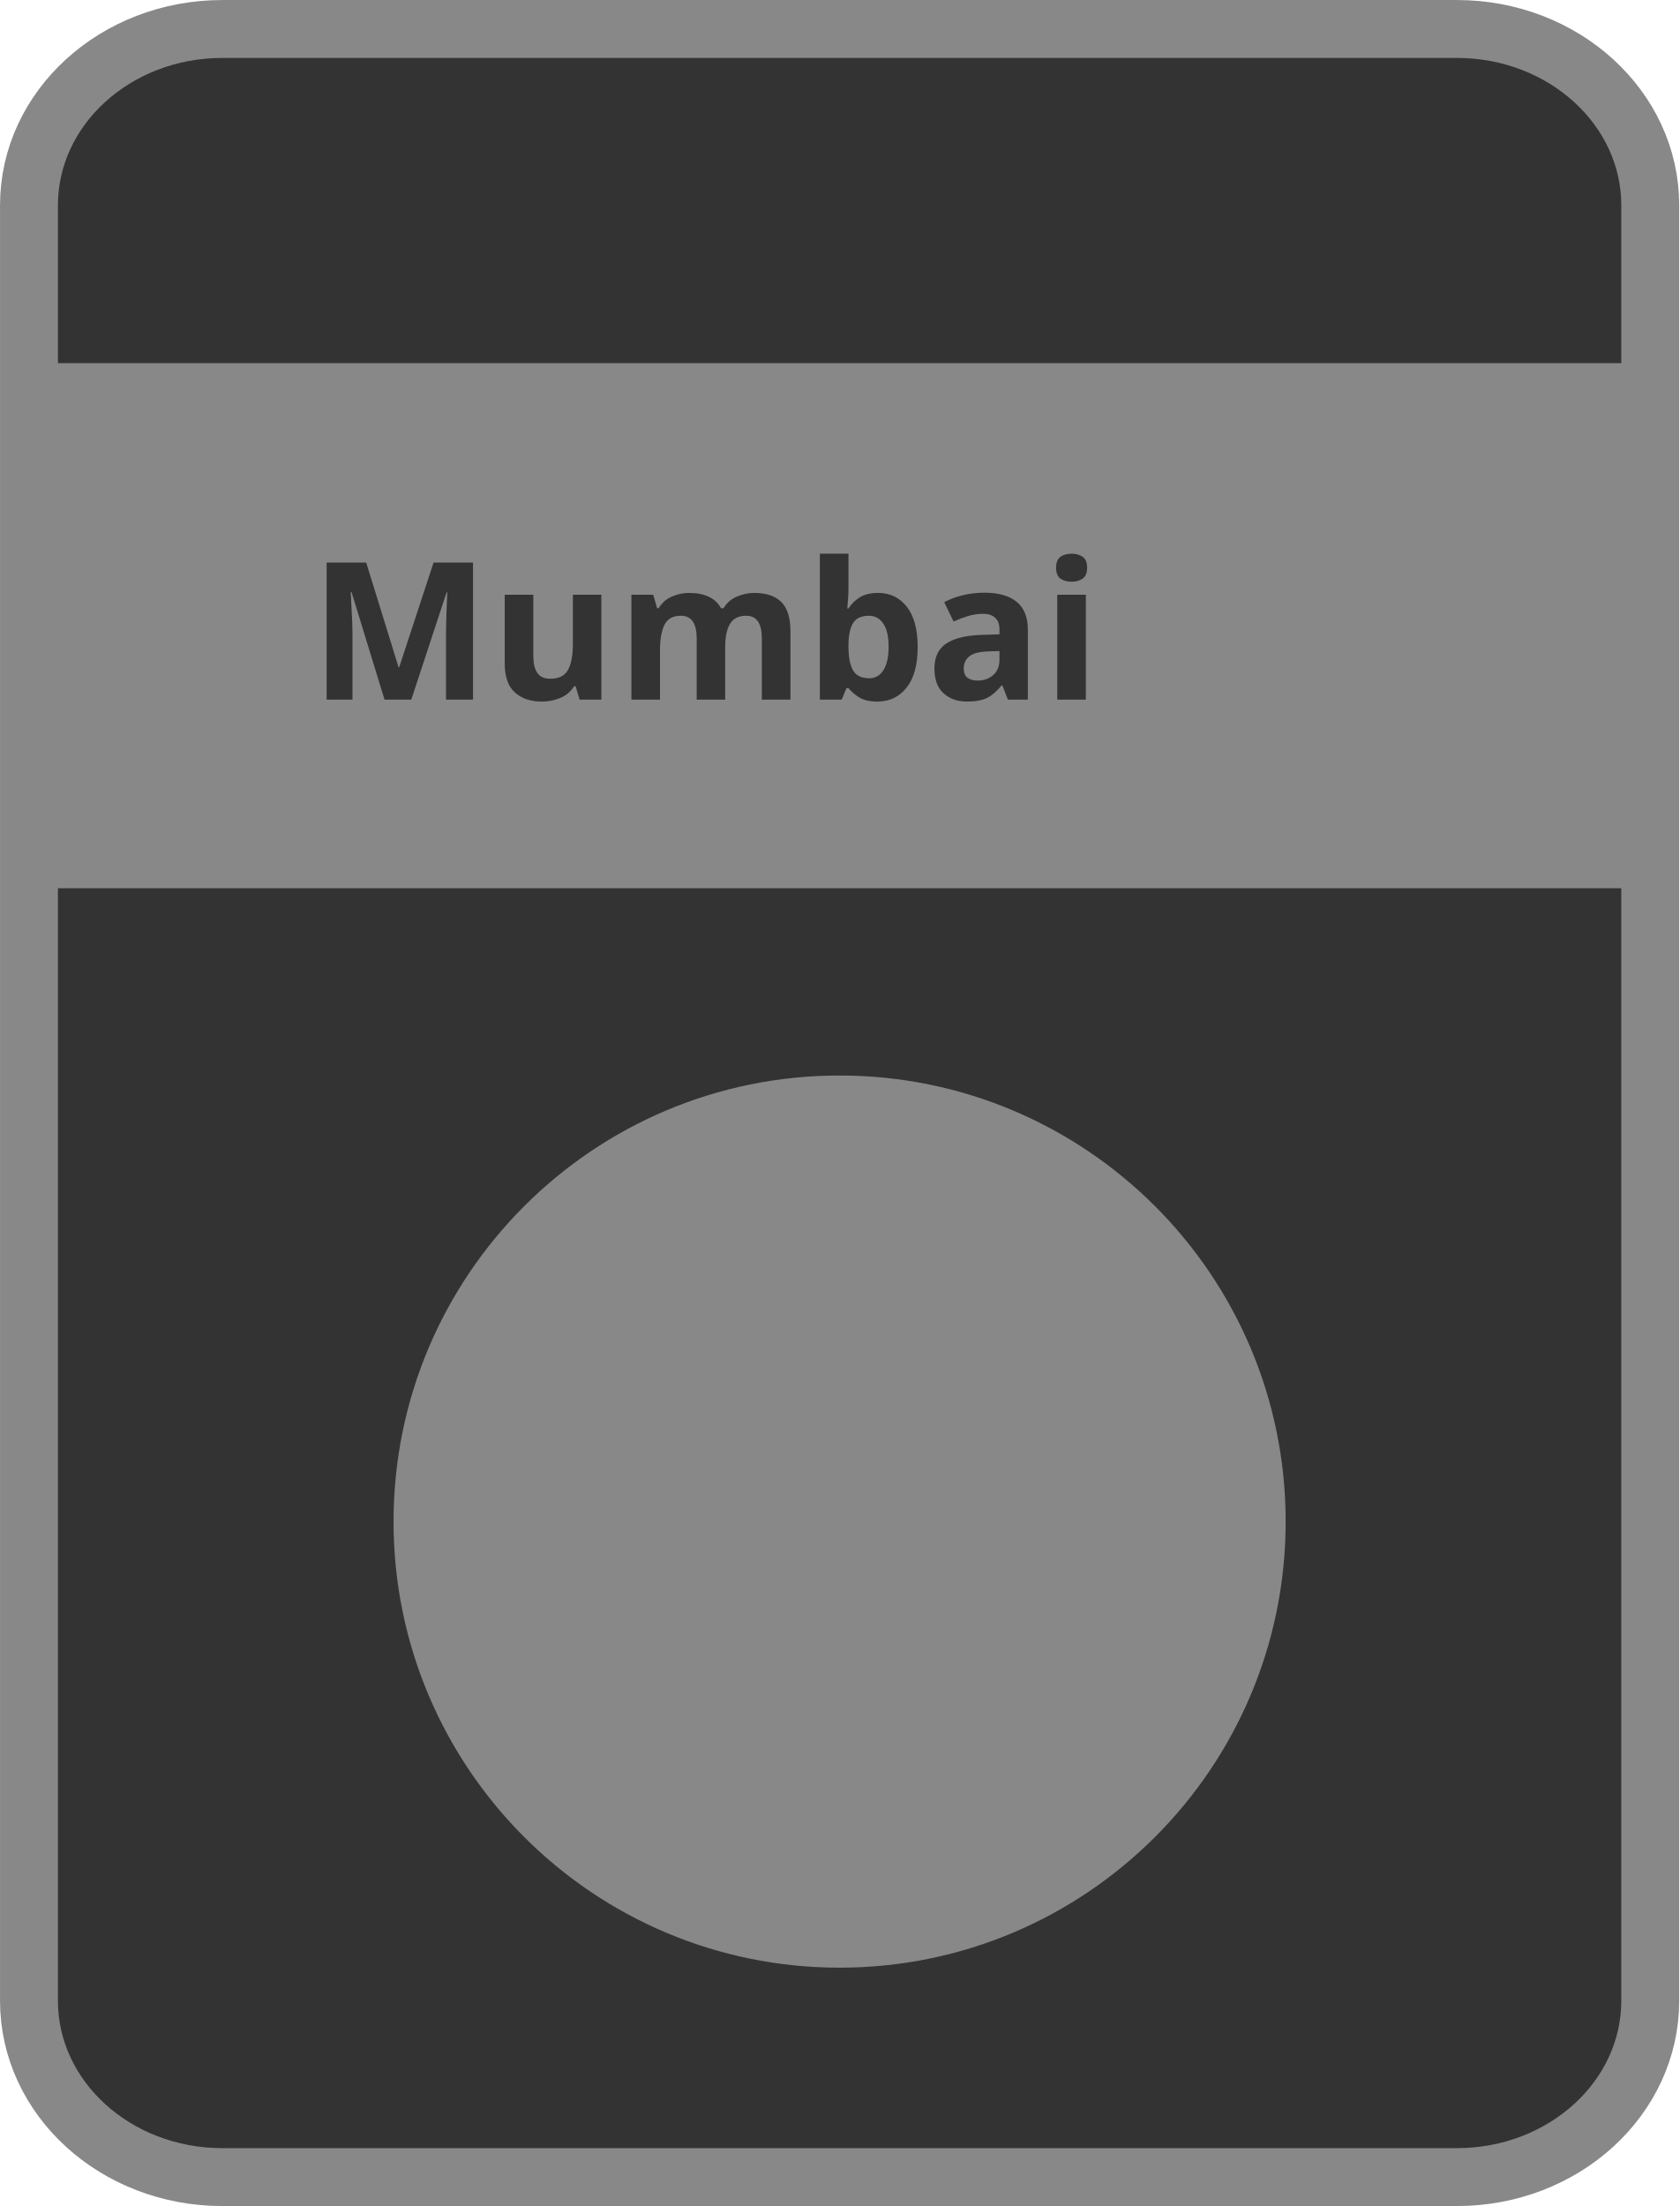
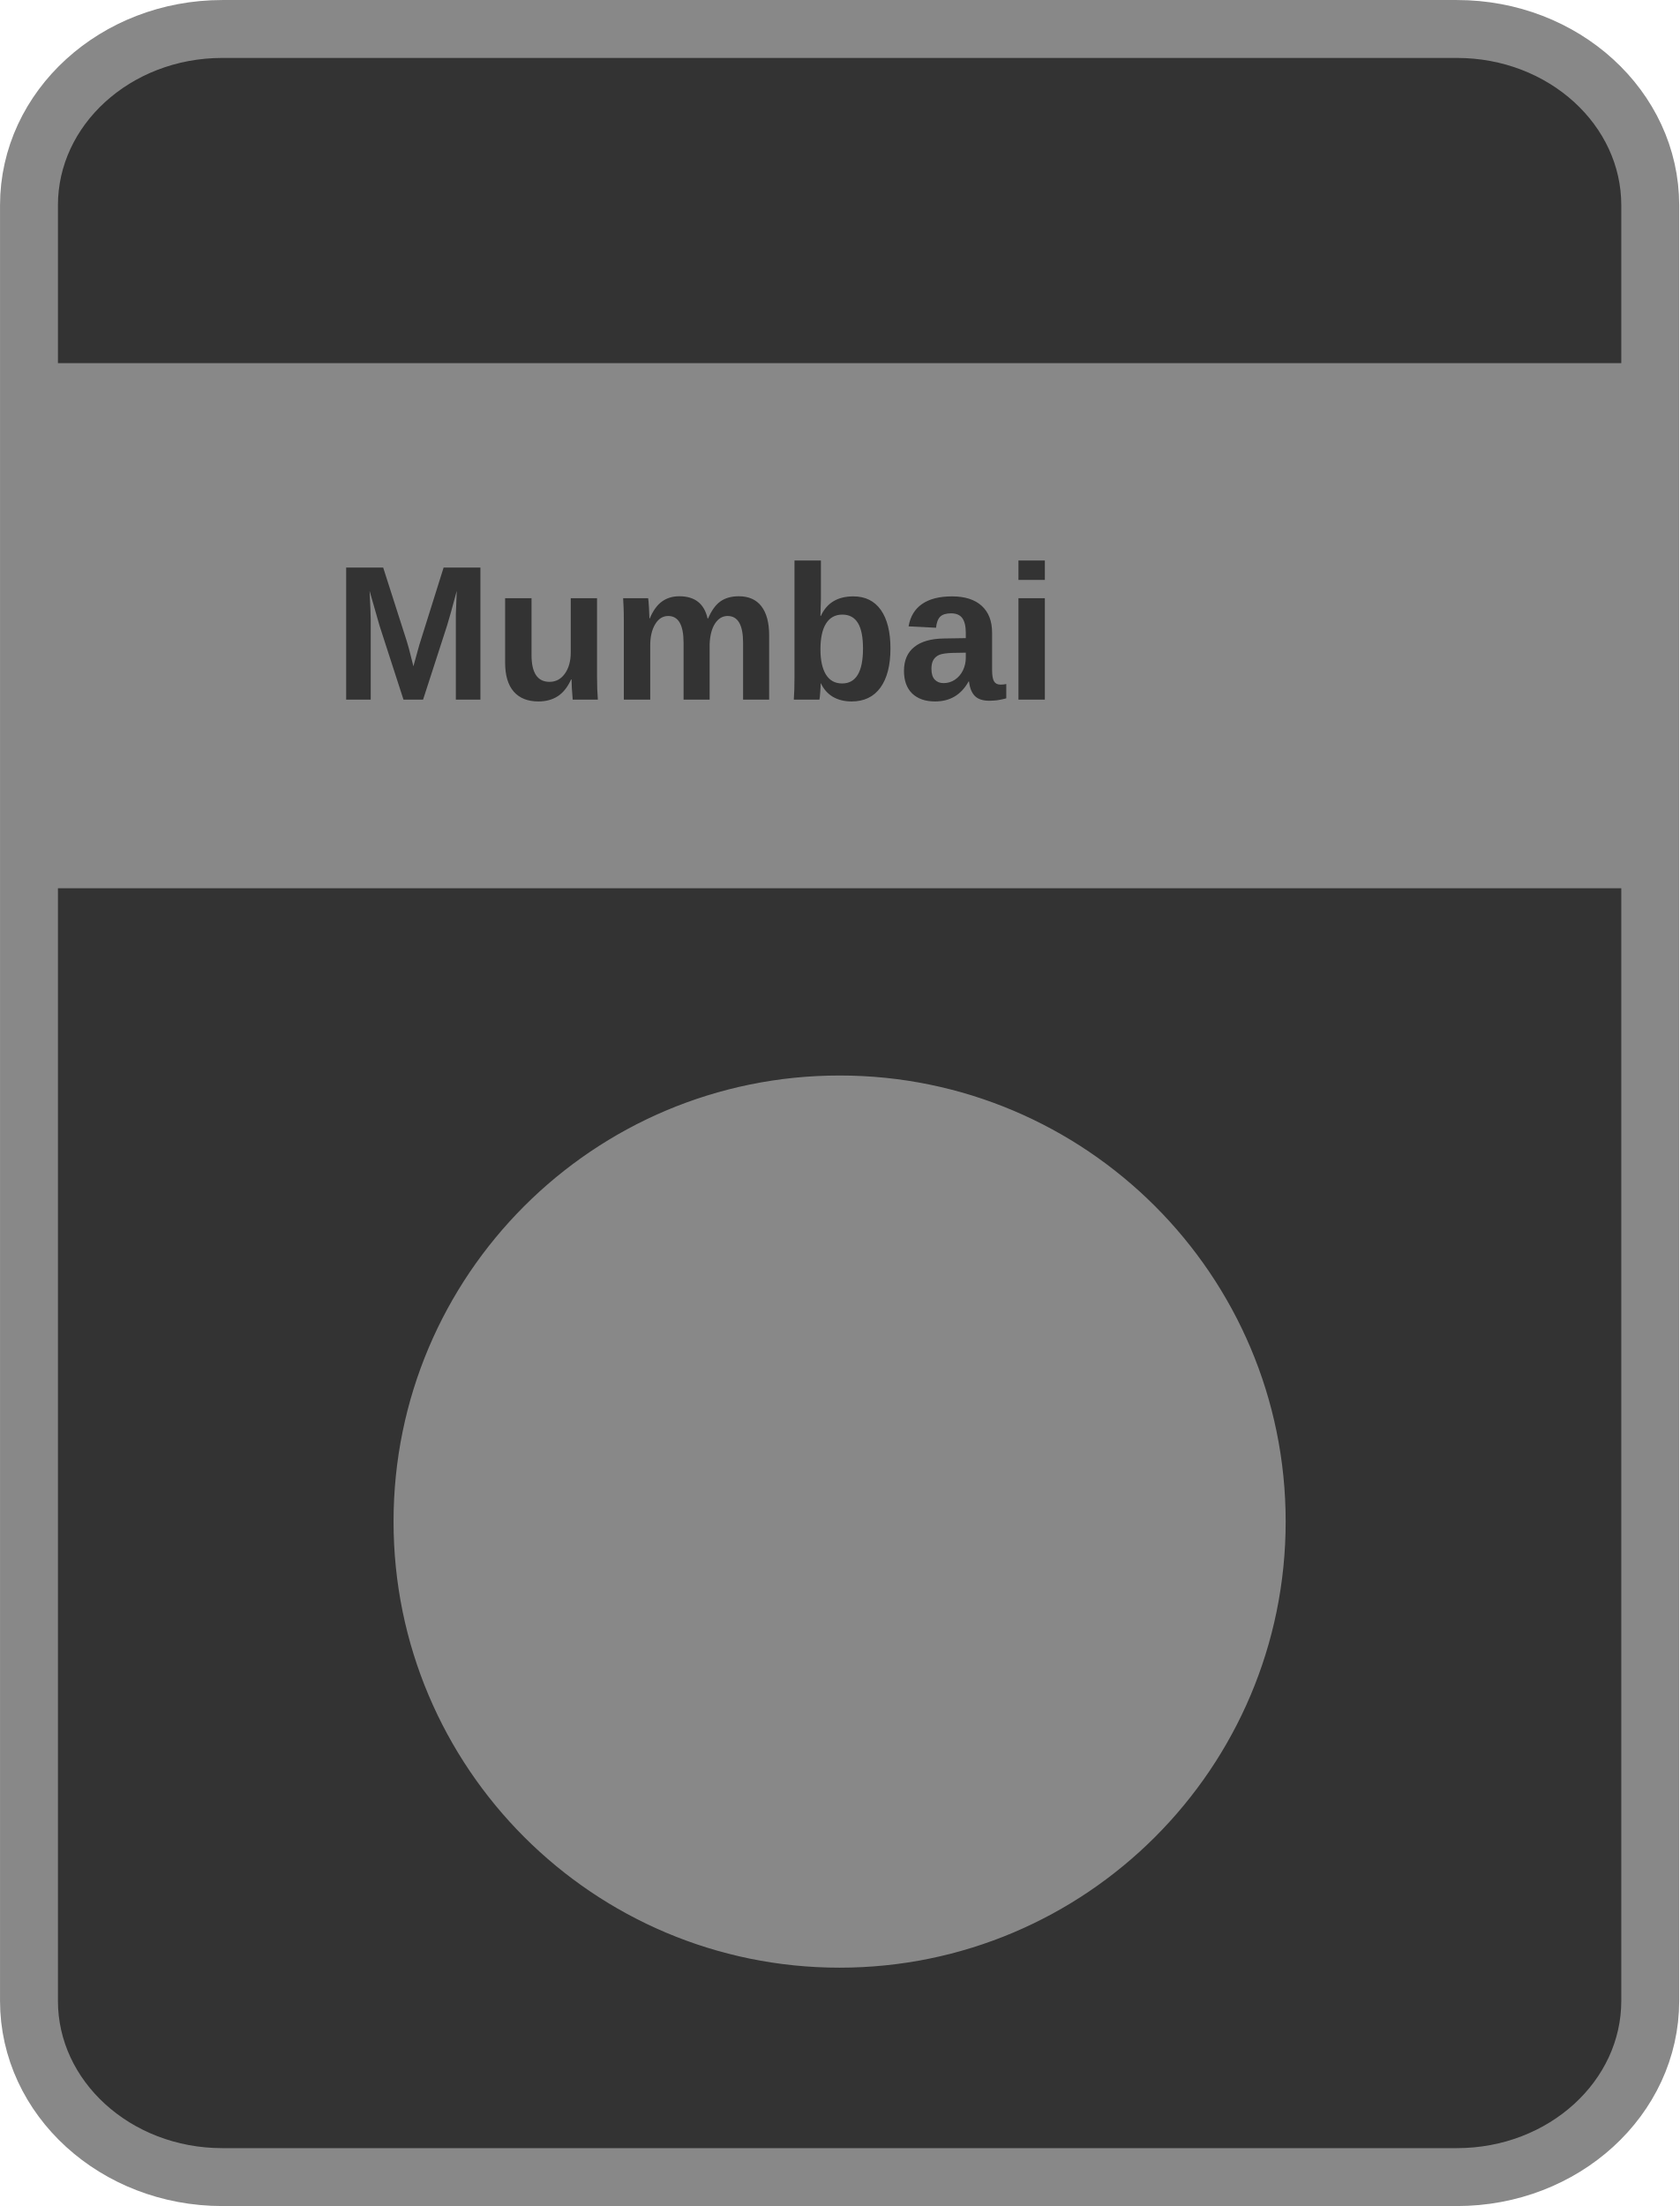
<svg xmlns="http://www.w3.org/2000/svg" id="svg2" viewBox="0 0 227.485 298.841" height="100%" width="100%" version="1.1">
  <g id="layer1" transform="translate(-236.1943,-194.3743)">
    <rect id="rect2985" rx="26.198" ry="23.883" height="291" width="219.64" stroke="#888" stroke-dasharray="none" x="240.12" y="198.3" stroke-miterlimit="4" stroke-width="7.845" fill="#333" />
    <path id="path3813" d="m408.87,400.5a58.93,58.93,0,0,1,-117.86,0,58.93,58.93,0,1,1,117.86,0z" stroke="#888" stroke-miterlimit="4" stroke-dasharray="none" stroke-width="3" fill="#888" />
    <rect id="rect3760" stroke-linejoin="miter" stroke-width="2" rx="0" ry="0" stroke-dashoffset="0" width="217.56" stroke="#888" stroke-dasharray="none" x="241.21" y="244.57" stroke-miterlimit="4" height="69.132" fill="#888" />
-     <text id="text3762" style="writing-mode:lr-tb;letter-spacing:0px;text-anchor:middle;word-spacing:0px;text-align:center;" line-height="0%" font-family="fontawesome" xml:space="preserve" font-size="28px" font-style="normal" font-stretch="normal" font-variant="normal" y="289.15" x="349.916" font-weight="bold" fill="#333333">
-       <tspan id="tspan3764" style="writing-mode:lr-tb;text-anchor:middle;text-align:center;" font-size="26px" y="289.15" font-stretch="normal" font-variant="normal" font-style="normal" x="349.916" font-family="fontawesome" line-height="0%">Mumbai</tspan>
+     <text id="text3762" style="writing-mode:lr-tb;letter-spacing:0px;text-anchor:middle;word-spacing:0px;text-align:center;" line-height="0%" font-family="Arial" xml:space="preserve" font-size="28px" font-style="normal" font-stretch="normal" font-variant="normal" y="289.15" x="349.916" font-weight="bold" fill="#333333">
+       <tspan id="tspan3764" style="writing-mode:lr-tb;text-anchor:middle;text-align:center;" font-size="26px" y="289.15" font-stretch="normal" font-variant="normal" font-style="normal" x="349.916" font-family="Arial" line-height="0%">Mumbai</tspan>
    </text>
  </g>
</svg>
